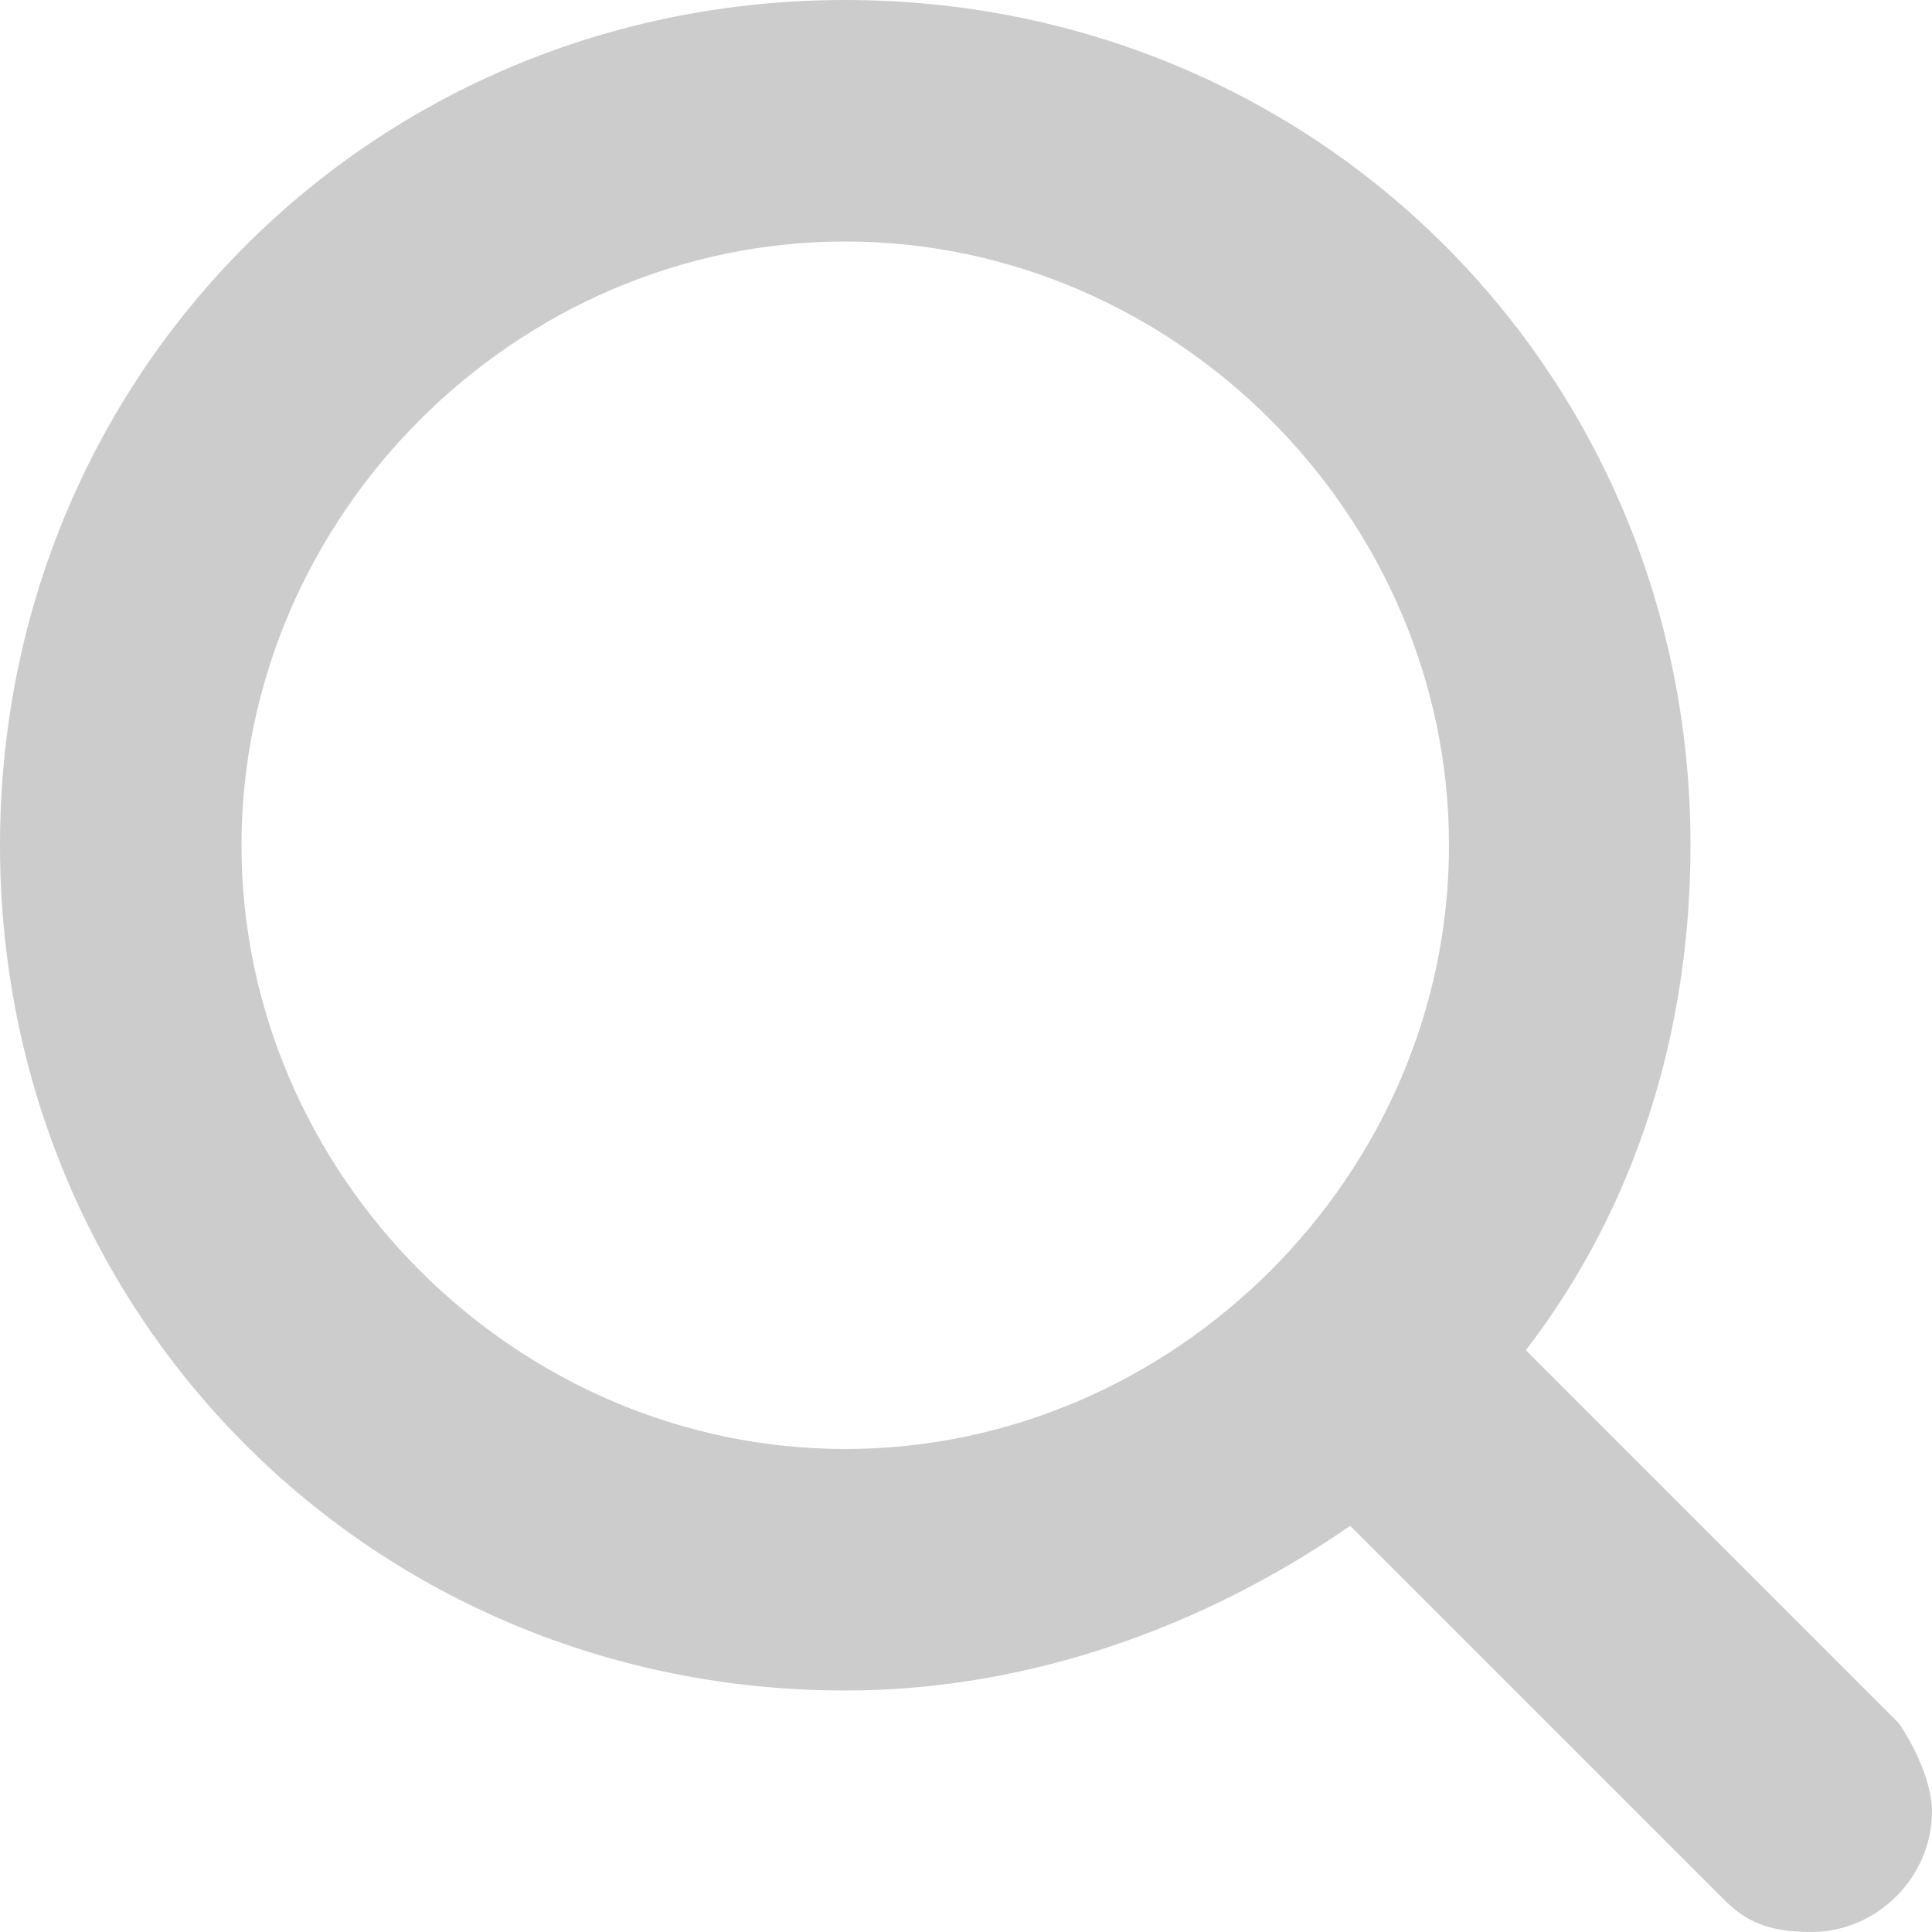
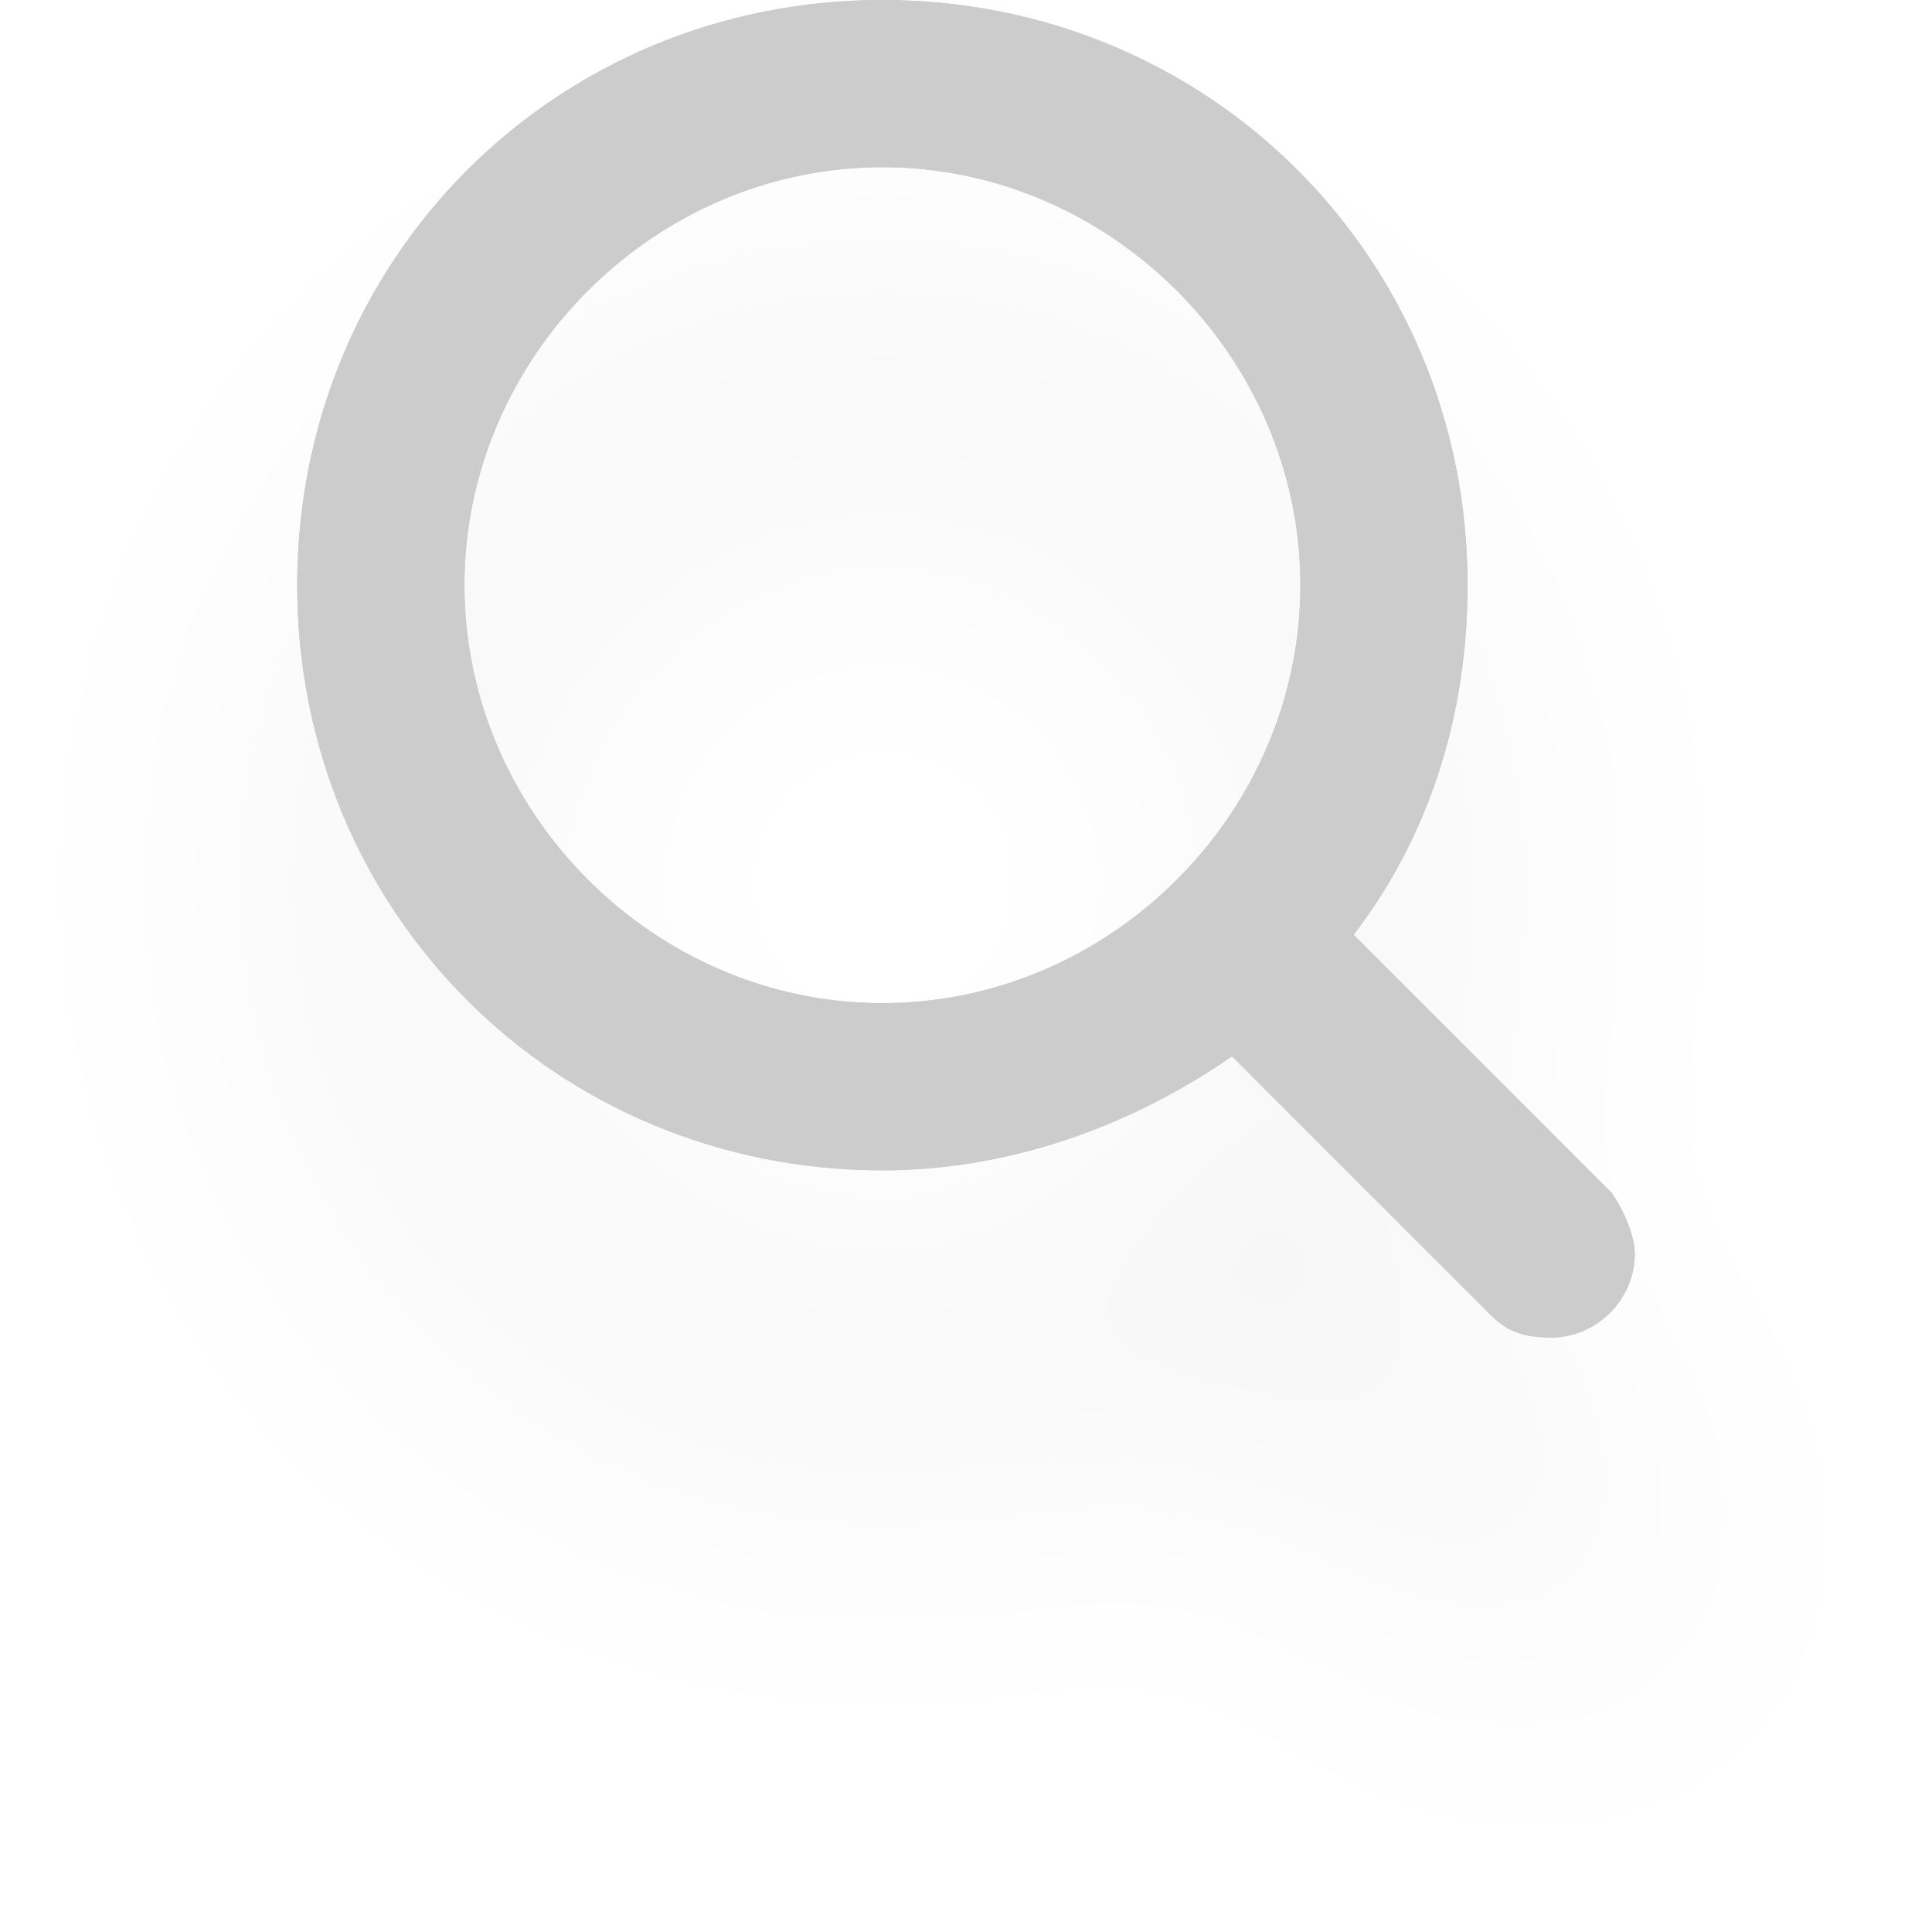
- <svg xmlns="http://www.w3.org/2000/svg" width="18" height="18" viewBox="0 0 18 18" fill="none">
-   <path opacity="0.2" d="M17.693 16.057L14.216 12.579C15.239 11.25 15.75 9.614 15.75 7.875C15.75 3.477 12.273 0 7.875 0C3.477 0 0 3.477 0 7.875C0 12.273 3.477 15.75 7.875 15.75C9.614 15.75 11.25 15.136 12.579 14.216L16.057 17.693C16.261 17.898 16.466 18 16.875 18C17.489 18 18 17.489 18 16.875C18 16.671 17.898 16.364 17.693 16.057ZM2.25 7.875C2.25 4.807 4.807 2.25 7.875 2.25C10.943 2.25 13.5 4.807 13.5 7.875C13.5 10.943 10.943 13.5 7.875 13.5C4.807 13.5 2.25 10.943 2.25 7.875Z" fill="black" />
+ <svg xmlns="http://www.w3.org/2000/svg" width="26" height="26" viewBox="0 0 26 26" fill="none">
+   <g opacity="0.2" filter="url(#filter0_d)">
+     <path d="M21.693 16.057L18.216 12.579C19.239 11.25 19.75 9.614 19.75 7.875C19.75 3.477 16.273 0 11.875 0C7.477 0 4 3.477 4 7.875C4 12.273 7.477 15.75 11.875 15.75C13.614 15.75 15.25 15.136 16.579 14.216L20.057 17.693C20.261 17.898 20.466 18 20.875 18C21.489 18 22 17.489 22 16.875C22 16.671 21.898 16.364 21.693 16.057ZM6.25 7.875C6.25 4.807 8.807 2.25 11.875 2.25C14.943 2.25 17.5 4.807 17.5 7.875C17.5 10.943 14.943 13.5 11.875 13.5C8.807 13.5 6.25 10.943 6.25 7.875Z" fill="black" />
+     <path d="M17.82 12.275L17.552 12.623L17.862 12.933L21.302 16.373C21.371 16.482 21.421 16.585 21.453 16.675C21.492 16.78 21.5 16.848 21.5 16.875C21.5 17.212 21.212 17.5 20.875 17.5C20.711 17.5 20.625 17.479 20.575 17.459C20.528 17.441 20.481 17.41 20.41 17.34L16.933 13.862L16.638 13.567L16.295 13.805C15.035 14.677 13.496 15.25 11.875 15.25C7.753 15.25 4.5 11.997 4.5 7.875C4.5 3.753 7.753 0.5 11.875 0.5C15.997 0.5 19.25 3.753 19.25 7.875C19.25 9.515 18.768 11.041 17.82 12.275ZM11.875 1.75C8.531 1.75 5.75 4.531 5.75 7.875C5.75 11.219 8.531 14 11.875 14C15.219 14 18 11.219 18 7.875C18 4.531 15.219 1.75 11.875 1.75Z" stroke="black" />
+   </g>
+   <defs>
+     <filter id="filter0_d" x="0" y="0" width="26" height="26" filterUnits="userSpaceOnUse" color-interpolation-filters="sRGB">
+       <feFlood flood-opacity="0" result="BackgroundImageFix" />
+       <feColorMatrix in="SourceAlpha" type="matrix" values="0 0 0 0 0 0 0 0 0 0 0 0 0 0 0 0 0 0 127 0" />
+       <feOffset dy="4" />
+       <feGaussianBlur stdDeviation="2" />
+       <feColorMatrix type="matrix" values="0 0 0 0 0 0 0 0 0 0 0 0 0 0 0 0 0 0 0.25 0" />
+       <feBlend mode="normal" in2="BackgroundImageFix" result="effect1_dropShadow" />
+       <feBlend mode="normal" in="SourceGraphic" in2="effect1_dropShadow" result="shape" />
+     </filter>
+   </defs>
</svg>
